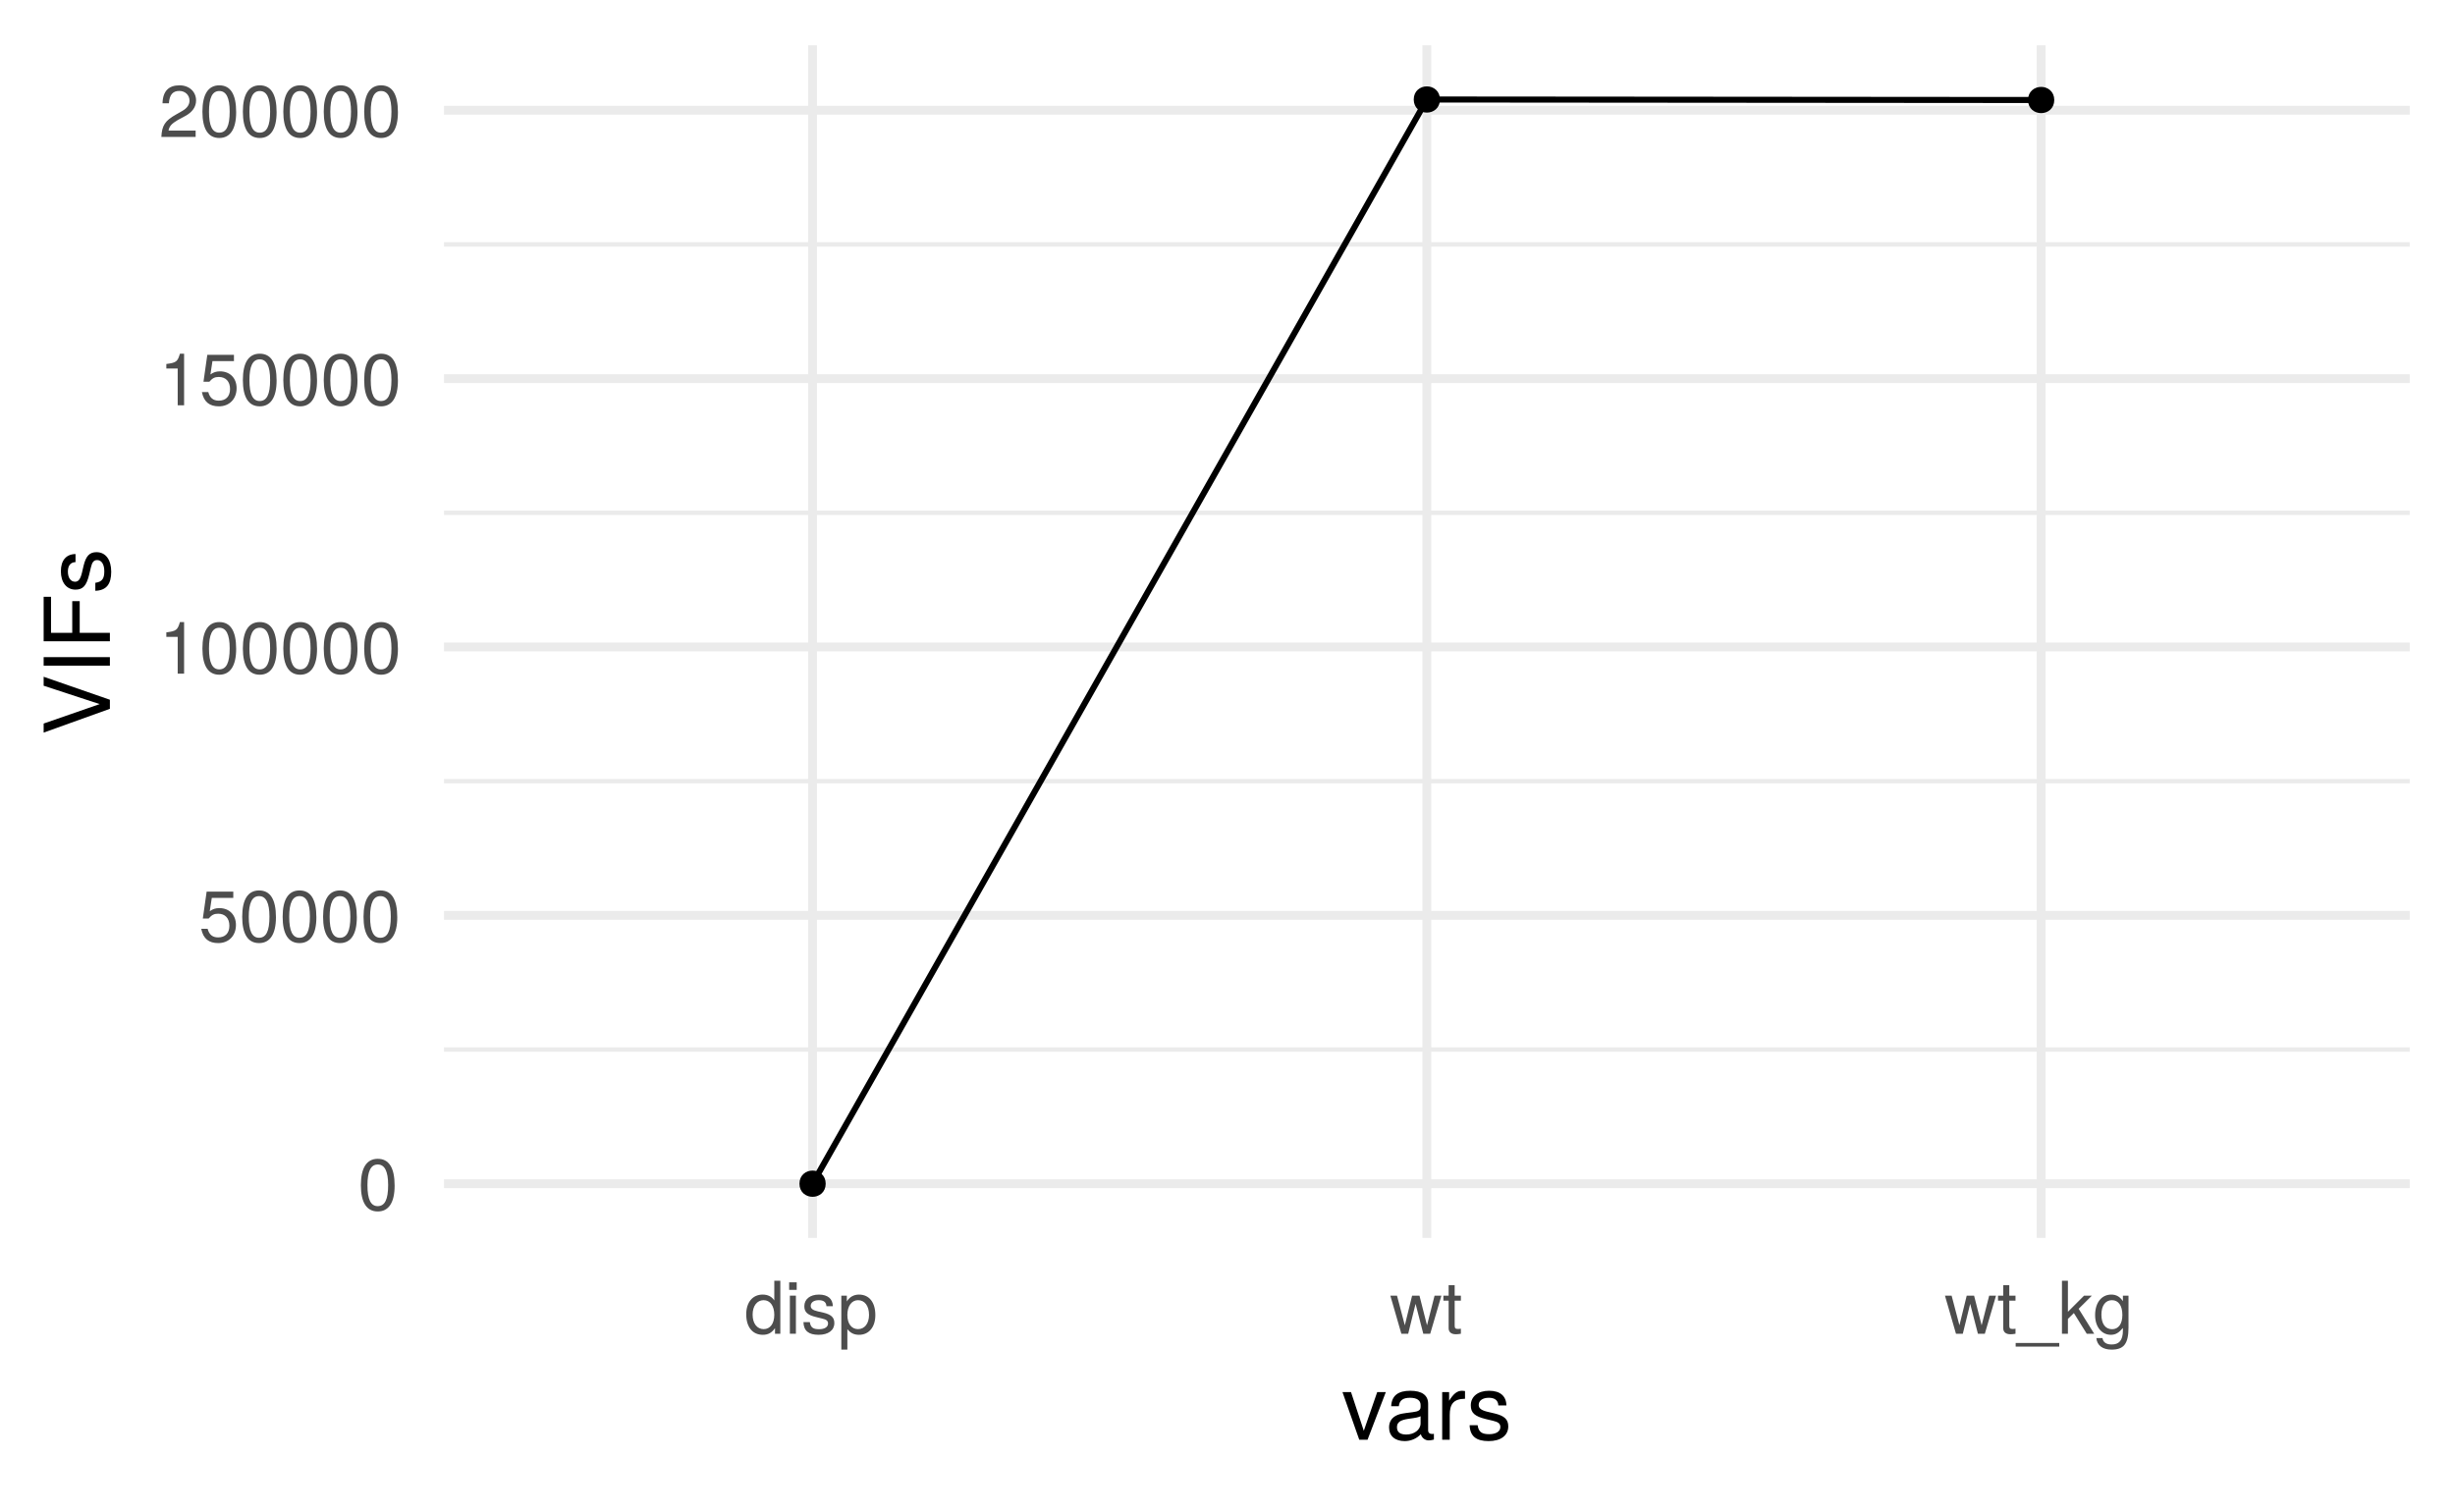
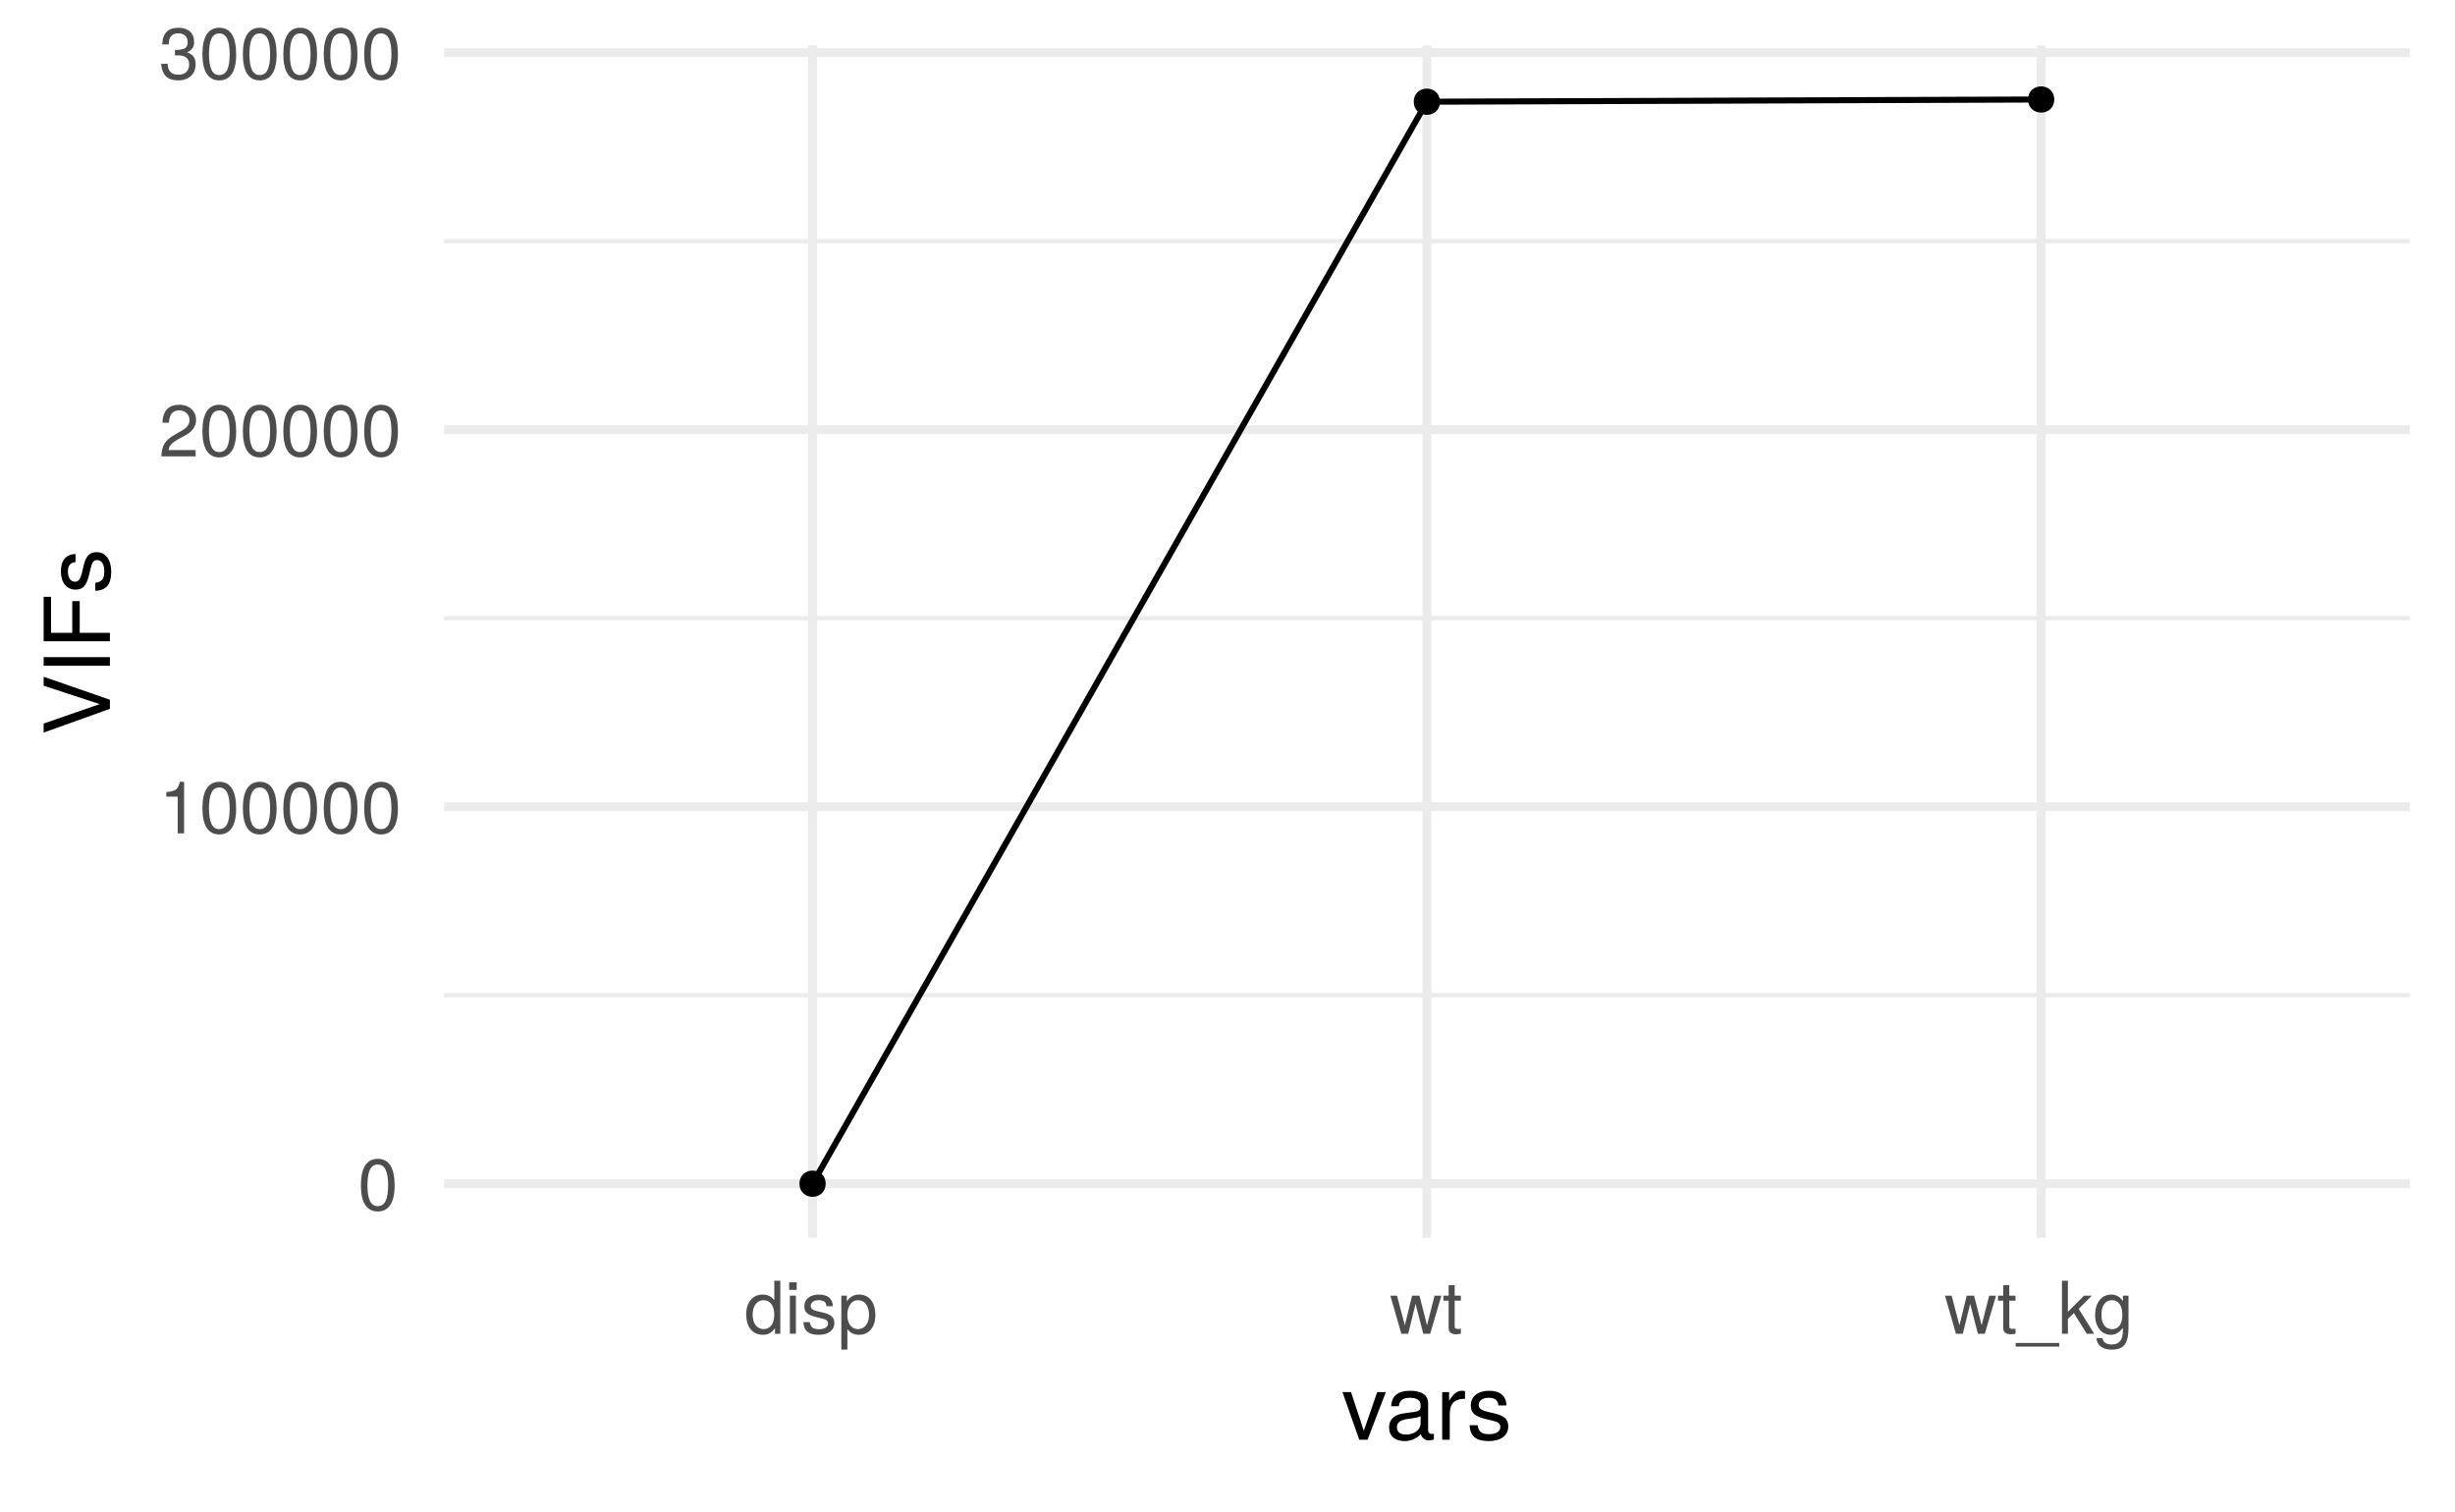
<svg xmlns="http://www.w3.org/2000/svg" xmlns:xlink="http://www.w3.org/1999/xlink" width="432pt" height="266pt" viewBox="0 0 432 266" version="1.1">
  <defs>
    <g>
      <symbol overflow="visible" id="glyph0-0">
        <path style="stroke:none;" d="" />
      </symbol>
      <symbol overflow="visible" id="glyph0-1">
        <path style="stroke:none;" d="M 6.484 -4.359 C 6.484 -7.516 5.484 -9.078 3.516 -9.078 C 1.562 -9.078 0.547 -7.484 0.547 -4.438 C 0.547 -1.375 1.578 0.188 3.516 0.188 C 5.438 0.188 6.484 -1.375 6.484 -4.359 Z M 5.344 -4.469 C 5.344 -1.891 4.75 -0.75 3.5 -0.75 C 2.297 -0.75 1.703 -1.938 1.703 -4.422 C 1.703 -6.906 2.297 -8.078 3.516 -8.078 C 4.734 -8.078 5.344 -6.891 5.344 -4.469 Z M 5.344 -4.469 " />
      </symbol>
      <symbol overflow="visible" id="glyph0-2">
-         <path style="stroke:none;" d="M 6.562 -3 C 6.562 -4.797 5.375 -5.969 3.641 -5.969 C 3 -5.969 2.484 -5.812 1.953 -5.422 L 2.312 -7.766 L 6.094 -7.766 L 6.094 -8.875 L 1.406 -8.875 L 0.734 -4.141 L 1.766 -4.141 C 2.297 -4.766 2.719 -4.984 3.422 -4.984 C 4.641 -4.984 5.406 -4.203 5.406 -2.859 C 5.406 -1.547 4.656 -0.812 3.422 -0.812 C 2.438 -0.812 1.844 -1.312 1.578 -2.328 L 0.453 -2.328 C 0.812 -0.531 1.844 0.188 3.453 0.188 C 5.281 0.188 6.562 -1.094 6.562 -3 Z M 6.562 -3 " />
+         <path style="stroke:none;" d="M 4.438 0 L 4.438 -9.078 L 3.703 -9.078 C 3.297 -7.672 3.047 -7.484 1.312 -7.266 L 1.312 -6.469 L 3.312 -6.469 L 3.312 0 Z M 4.438 0 " />
      </symbol>
      <symbol overflow="visible" id="glyph0-3">
-         <path style="stroke:none;" d="M 4.438 0 L 4.438 -9.078 L 3.703 -9.078 C 3.297 -7.672 3.047 -7.484 1.312 -7.266 L 1.312 -6.469 L 3.312 -6.469 L 3.312 0 Z M 4.438 0 " />
+         <path style="stroke:none;" d="M 6.547 -6.406 C 6.547 -7.953 5.344 -9.078 3.641 -9.078 C 1.781 -9.078 0.703 -8.125 0.641 -5.922 L 1.766 -5.922 C 1.859 -7.453 2.484 -8.094 3.594 -8.094 C 4.625 -8.094 5.391 -7.359 5.391 -6.391 C 5.391 -5.672 4.969 -5.062 4.156 -4.594 L 2.984 -3.922 C 1.094 -2.859 0.531 -2 0.438 0 L 6.469 0 L 6.469 -1.109 L 1.703 -1.109 C 1.812 -1.859 2.234 -2.328 3.344 -2.984 L 4.625 -3.672 C 5.891 -4.344 6.547 -5.297 6.547 -6.406 Z M 6.547 -6.406 " />
      </symbol>
      <symbol overflow="visible" id="glyph0-4">
-         <path style="stroke:none;" d="M 6.547 -6.406 C 6.547 -7.953 5.344 -9.078 3.641 -9.078 C 1.781 -9.078 0.703 -8.125 0.641 -5.922 L 1.766 -5.922 C 1.859 -7.453 2.484 -8.094 3.594 -8.094 C 4.625 -8.094 5.391 -7.359 5.391 -6.391 C 5.391 -5.672 4.969 -5.062 4.156 -4.594 L 2.984 -3.922 C 1.094 -2.859 0.531 -2 0.438 0 L 6.469 0 L 6.469 -1.109 L 1.703 -1.109 C 1.812 -1.859 2.234 -2.328 3.344 -2.984 L 4.625 -3.672 C 5.891 -4.344 6.547 -5.297 6.547 -6.406 Z M 6.547 -6.406 " />
+         <path style="stroke:none;" d="M 6.469 -2.641 C 6.469 -3.734 6.031 -4.375 4.938 -4.75 C 5.781 -5.078 6.203 -5.672 6.203 -6.578 C 6.203 -8.141 5.172 -9.078 3.438 -9.078 C 1.609 -9.078 0.641 -8.078 0.594 -6.141 L 1.734 -6.141 C 1.75 -7.484 2.297 -8.094 3.453 -8.094 C 4.453 -8.094 5.062 -7.5 5.062 -6.547 C 5.062 -5.562 4.625 -5.172 2.828 -5.172 L 2.828 -4.219 L 3.438 -4.219 C 4.688 -4.219 5.328 -3.641 5.328 -2.625 C 5.328 -1.484 4.625 -0.812 3.438 -0.812 C 2.219 -0.812 1.609 -1.422 1.531 -2.734 L 0.406 -2.734 C 0.547 -0.719 1.547 0.188 3.406 0.188 C 5.266 0.188 6.469 -0.922 6.469 -2.641 Z M 6.469 -2.641 " />
      </symbol>
      <symbol overflow="visible" id="glyph0-5">
        <path style="stroke:none;" d="M 6.328 0 L 6.328 -9.328 L 5.266 -9.328 L 5.266 -5.859 C 4.828 -6.547 4.109 -6.891 3.219 -6.891 C 1.469 -6.891 0.328 -5.547 0.328 -3.422 C 0.328 -1.156 1.453 0.188 3.25 0.188 C 4.172 0.188 4.812 -0.156 5.391 -0.984 L 5.391 0 Z M 5.266 -3.328 C 5.266 -1.781 4.531 -0.812 3.406 -0.812 C 2.234 -0.812 1.453 -1.797 1.453 -3.359 C 1.453 -4.906 2.234 -5.906 3.391 -5.906 C 4.547 -5.906 5.266 -4.875 5.266 -3.328 Z M 5.266 -3.328 " />
      </symbol>
      <symbol overflow="visible" id="glyph0-6">
        <path style="stroke:none;" d="M 1.953 0 L 1.953 -6.703 L 0.891 -6.703 L 0.891 0 Z M 2.094 -7.719 L 2.094 -9.047 L 0.766 -9.047 L 0.766 -7.719 Z M 2.094 -7.719 " />
      </symbol>
      <symbol overflow="visible" id="glyph0-7">
        <path style="stroke:none;" d="M 5.875 -1.875 C 5.875 -2.875 5.312 -3.375 3.984 -3.703 L 2.953 -3.938 C 2.078 -4.141 1.719 -4.422 1.719 -4.906 C 1.719 -5.516 2.266 -5.906 3.141 -5.906 C 4 -5.906 4.453 -5.547 4.484 -4.844 L 5.609 -4.844 C 5.594 -6.156 4.719 -6.891 3.172 -6.891 C 1.609 -6.891 0.594 -6.094 0.594 -4.844 C 0.594 -3.797 1.141 -3.297 2.719 -2.922 L 3.719 -2.672 C 4.469 -2.5 4.766 -2.281 4.766 -1.797 C 4.766 -1.172 4.141 -0.797 3.203 -0.797 C 2.234 -0.797 1.703 -1.031 1.562 -2.047 L 0.438 -2.047 C 0.484 -0.5 1.359 0.188 3.109 0.188 C 4.797 0.188 5.875 -0.594 5.875 -1.875 Z M 5.875 -1.875 " />
      </symbol>
      <symbol overflow="visible" id="glyph0-8">
        <path style="stroke:none;" d="M 6.688 -3.281 C 6.688 -5.547 5.594 -6.891 3.812 -6.891 C 2.906 -6.891 2.172 -6.484 1.672 -5.688 L 1.672 -6.703 L 0.703 -6.703 L 0.703 2.797 L 1.766 2.797 L 1.766 -0.812 C 2.328 -0.109 2.953 0.188 3.828 0.188 C 5.547 0.188 6.688 -1.156 6.688 -3.281 Z M 5.578 -3.312 C 5.578 -1.797 4.797 -0.812 3.641 -0.812 C 2.516 -0.812 1.766 -1.734 1.766 -3.297 C 1.766 -4.875 2.516 -5.906 3.641 -5.906 C 4.812 -5.906 5.578 -4.906 5.578 -3.312 Z M 5.578 -3.312 " />
      </symbol>
      <symbol overflow="visible" id="glyph0-9">
        <path style="stroke:none;" d="M 9.062 -6.703 L 7.859 -6.703 L 6.531 -1.484 L 5.203 -6.703 L 3.906 -6.703 L 2.625 -1.484 L 1.25 -6.703 L 0.078 -6.703 L 2.016 0 L 3.219 0 L 4.516 -5.266 L 5.875 0 L 7.094 0 Z M 9.062 -6.703 " />
      </symbol>
      <symbol overflow="visible" id="glyph0-10">
        <path style="stroke:none;" d="M 3.25 0 L 3.25 -0.891 C 3.109 -0.859 2.938 -0.844 2.734 -0.844 C 2.281 -0.844 2.156 -0.969 2.156 -1.453 L 2.156 -5.828 L 3.25 -5.828 L 3.25 -6.703 L 2.156 -6.703 L 2.156 -8.547 L 1.094 -8.547 L 1.094 -6.703 L 0.172 -6.703 L 0.172 -5.828 L 1.094 -5.828 L 1.094 -0.969 C 1.094 -0.297 1.547 0.094 2.375 0.094 C 2.641 0.094 2.891 0.062 3.25 0 Z M 3.25 0 " />
      </symbol>
      <symbol overflow="visible" id="glyph0-11">
        <path style="stroke:none;" d="M 7.391 2.266 L 7.391 1.625 L -0.281 1.625 L -0.281 2.266 Z M 7.391 2.266 " />
      </symbol>
      <symbol overflow="visible" id="glyph0-12">
        <path style="stroke:none;" d="M 6.422 0 L 3.688 -4.391 L 6.016 -6.703 L 4.641 -6.703 L 1.797 -3.859 L 1.797 -9.328 L 0.75 -9.328 L 0.75 0 L 1.797 0 L 1.797 -2.609 L 2.844 -3.641 L 5.109 0 Z M 6.422 0 " />
      </symbol>
      <symbol overflow="visible" id="glyph0-13">
        <path style="stroke:none;" d="M 6.25 -1.094 L 6.25 -6.703 L 5.266 -6.703 L 5.266 -5.734 C 4.734 -6.531 4.078 -6.891 3.219 -6.891 C 1.516 -6.891 0.375 -5.469 0.375 -3.281 C 0.375 -1.172 1.562 0.188 3.141 0.188 C 3.984 0.188 4.562 -0.172 5.266 -1.016 L 5.266 -0.562 C 5.266 1.219 4.547 1.891 3.297 1.891 C 2.453 1.891 1.797 1.594 1.672 0.766 L 0.594 0.766 C 0.703 2.031 1.688 2.797 3.266 2.797 C 5.359 2.797 6.25 1.859 6.25 -1.094 Z M 5.172 -3.312 C 5.172 -1.719 4.484 -0.797 3.359 -0.797 C 2.188 -0.797 1.484 -1.734 1.484 -3.359 C 1.484 -4.969 2.203 -5.906 3.344 -5.906 C 4.484 -5.906 5.172 -4.938 5.172 -3.312 Z M 5.172 -3.312 " />
      </symbol>
      <symbol overflow="visible" id="glyph1-0">
        <path style="stroke:none;" d="" />
      </symbol>
      <symbol overflow="visible" id="glyph1-1">
        <path style="stroke:none;" d="M 7.781 -8.391 L 6.266 -8.391 L 3.906 -1.578 L 1.656 -8.391 L 0.156 -8.391 L 3.109 0 L 4.562 0 Z M 7.781 -8.391 " />
      </symbol>
      <symbol overflow="visible" id="glyph1-2">
        <path style="stroke:none;" d="M 8.562 -0.031 L 8.562 -1.047 C 8.422 -1.016 8.359 -1.016 8.266 -1.016 C 7.812 -1.016 7.547 -1.25 7.547 -1.656 L 7.547 -6.344 C 7.547 -7.828 6.469 -8.625 4.406 -8.625 C 2.375 -8.625 1.125 -7.844 1.047 -5.906 L 2.391 -5.906 C 2.5 -6.922 3.109 -7.391 4.359 -7.391 C 5.547 -7.391 6.219 -6.938 6.219 -6.141 L 6.219 -5.797 C 6.219 -5.234 5.891 -4.984 4.828 -4.859 C 2.938 -4.625 2.656 -4.562 2.141 -4.359 C 1.172 -3.953 0.672 -3.203 0.672 -2.172 C 0.672 -0.656 1.734 0.234 3.422 0.234 C 4.5 0.234 5.531 -0.203 6.266 -0.984 C 6.422 -0.359 6.984 0.109 7.641 0.109 C 7.922 0.109 8.125 0.078 8.562 -0.031 Z M 6.219 -2.891 C 6.219 -1.703 5.016 -0.922 3.719 -0.922 C 2.672 -0.922 2.062 -1.297 2.062 -2.203 C 2.062 -3.094 2.656 -3.469 4.078 -3.688 C 5.484 -3.875 5.781 -3.938 6.219 -4.141 Z M 6.219 -2.891 " />
      </symbol>
      <symbol overflow="visible" id="glyph1-3">
        <path style="stroke:none;" d="M 5.141 -7.219 L 5.141 -8.578 C 4.906 -8.609 4.797 -8.625 4.625 -8.625 C 3.766 -8.625 3.109 -8.109 2.344 -6.859 L 2.344 -8.391 L 1.125 -8.391 L 1.125 0 L 2.453 0 L 2.453 -4.359 C 2.453 -6.234 3.078 -7.188 5.141 -7.219 Z M 5.141 -7.219 " />
      </symbol>
      <symbol overflow="visible" id="glyph1-4">
        <path style="stroke:none;" d="M 7.344 -2.359 C 7.344 -3.594 6.641 -4.219 4.969 -4.625 L 3.703 -4.922 C 2.609 -5.188 2.141 -5.531 2.141 -6.125 C 2.141 -6.891 2.828 -7.391 3.922 -7.391 C 4.984 -7.391 5.562 -6.922 5.594 -6.047 L 7.016 -6.047 C 6.984 -7.703 5.906 -8.625 3.969 -8.625 C 2.016 -8.625 0.75 -7.609 0.75 -6.062 C 0.75 -4.75 1.422 -4.125 3.406 -3.641 L 4.656 -3.344 C 5.578 -3.125 5.953 -2.844 5.953 -2.234 C 5.953 -1.453 5.172 -0.984 4 -0.984 C 2.797 -0.984 2.125 -1.281 1.953 -2.562 L 0.547 -2.562 C 0.609 -0.625 1.703 0.234 3.891 0.234 C 6 0.234 7.344 -0.734 7.344 -2.359 Z M 7.344 -2.359 " />
      </symbol>
      <symbol overflow="visible" id="glyph2-0">
        <path style="stroke:none;" d="" />
      </symbol>
      <symbol overflow="visible" id="glyph2-1">
        <path style="stroke:none;" d="M -11.656 -10.312 L -11.656 -8.734 L -1.797 -5.5 L -11.656 -2.078 L -11.656 -0.484 L 0 -4.672 L 0 -6.266 Z M -11.656 -10.312 " />
      </symbol>
      <symbol overflow="visible" id="glyph2-2">
        <path style="stroke:none;" d="M 0 -3.094 L -11.656 -3.094 L -11.656 -1.594 L 0 -1.594 Z M 0 -3.094 " />
      </symbol>
      <symbol overflow="visible" id="glyph2-3">
        <path style="stroke:none;" d="M -10.359 -9.266 L -11.656 -9.266 L -11.656 -1.438 L 0 -1.438 L 0 -2.922 L -5.312 -2.922 L -5.312 -8.5 L -6.625 -8.5 L -6.625 -2.922 L -10.359 -2.922 Z M -10.359 -9.266 " />
      </symbol>
      <symbol overflow="visible" id="glyph2-4">
        <path style="stroke:none;" d="M -2.359 -7.344 C -3.594 -7.344 -4.219 -6.641 -4.625 -4.969 L -4.922 -3.703 C -5.188 -2.609 -5.531 -2.141 -6.125 -2.141 C -6.891 -2.141 -7.391 -2.828 -7.391 -3.922 C -7.391 -4.984 -6.922 -5.562 -6.047 -5.594 L -6.047 -7.016 C -7.703 -6.984 -8.625 -5.906 -8.625 -3.969 C -8.625 -2.016 -7.609 -0.75 -6.062 -0.75 C -4.75 -0.75 -4.125 -1.422 -3.641 -3.406 L -3.344 -4.656 C -3.125 -5.578 -2.844 -5.953 -2.234 -5.953 C -1.453 -5.953 -0.984 -5.172 -0.984 -4 C -0.984 -2.797 -1.281 -2.125 -2.562 -1.953 L -2.562 -0.547 C -0.625 -0.609 0.234 -1.703 0.234 -3.891 C 0.234 -6 -0.734 -7.344 -2.359 -7.344 Z M -2.359 -7.344 " />
      </symbol>
    </g>
    <clipPath id="clip1">
-       <path d="M 78.129 184 L 424.031 184 L 424.031 186 L 78.129 186 Z M 78.129 184 " />
+       <path d="M 78.129 174 L 424.031 174 L 424.031 176 L 78.129 176 Z M 78.129 174 " />
    </clipPath>
    <clipPath id="clip2">
-       <path d="M 78.129 137 L 424.031 137 L 424.031 138 L 78.129 138 Z M 78.129 137 " />
+       <path d="M 78.129 108 L 424.031 108 L 424.031 110 L 78.129 110 Z M 78.129 108 " />
    </clipPath>
    <clipPath id="clip3">
-       <path d="M 78.129 89 L 424.031 89 L 424.031 91 L 78.129 91 Z M 78.129 89 " />
+       <path d="M 78.129 42 L 424.031 42 L 424.031 43 L 78.129 43 Z M 78.129 42 " />
    </clipPath>
    <clipPath id="clip4">
-       <path d="M 78.129 42 L 424.031 42 L 424.031 44 L 78.129 44 Z M 78.129 42 " />
+       <path d="M 78.129 207 L 424.031 207 L 424.031 210 L 78.129 210 Z M 78.129 207 " />
    </clipPath>
    <clipPath id="clip5">
-       <path d="M 78.129 207 L 424.031 207 L 424.031 210 L 78.129 210 Z M 78.129 207 " />
+       <path d="M 78.129 141 L 424.031 141 L 424.031 143 L 78.129 143 Z M 78.129 141 " />
    </clipPath>
    <clipPath id="clip6">
-       <path d="M 78.129 160 L 424.031 160 L 424.031 162 L 78.129 162 Z M 78.129 160 " />
+       <path d="M 78.129 74 L 424.031 74 L 424.031 77 L 78.129 77 Z M 78.129 74 " />
    </clipPath>
    <clipPath id="clip7">
-       <path d="M 78.129 113 L 424.031 113 L 424.031 115 L 78.129 115 Z M 78.129 113 " />
+       <path d="M 78.129 8 L 424.031 8 L 424.031 11 L 78.129 11 Z M 78.129 8 " />
    </clipPath>
    <clipPath id="clip8">
-       <path d="M 78.129 65 L 424.031 65 L 424.031 68 L 78.129 68 Z M 78.129 65 " />
+       <path d="M 142 7.969 L 144 7.969 L 144 217.871 L 142 217.871 Z M 142 7.969 " />
    </clipPath>
    <clipPath id="clip9">
-       <path d="M 78.129 18 L 424.031 18 L 424.031 21 L 78.129 21 Z M 78.129 18 " />
+       <path d="M 250 7.969 L 252 7.969 L 252 217.871 L 250 217.871 Z M 250 7.969 " />
    </clipPath>
    <clipPath id="clip10">
-       <path d="M 142 7.969 L 144 7.969 L 144 217.871 L 142 217.871 Z M 142 7.969 " />
-     </clipPath>
-     <clipPath id="clip11">
-       <path d="M 250 7.969 L 252 7.969 L 252 217.871 L 250 217.871 Z M 250 7.969 " />
-     </clipPath>
-     <clipPath id="clip12">
      <path d="M 358 7.969 L 360 7.969 L 360 217.871 L 358 217.871 Z M 358 7.969 " />
    </clipPath>
  </defs>
-   <g id="surface40">
+   <g id="surface65">
    <rect x="0" y="0" width="432" height="266" style="fill:rgb(100%,100%,100%);fill-opacity:1;stroke:none;" />
    <g clip-path="url(#clip1)" clip-rule="nonzero">
-       <path style="fill:none;stroke-width:0.776;stroke-linecap:butt;stroke-linejoin:round;stroke:rgb(92.157%,92.157%,92.157%);stroke-opacity:1;stroke-miterlimit:10;" d="M 78.129 184.719 L 424.031 184.719 " />
+       <path style="fill:none;stroke-width:0.776;stroke-linecap:butt;stroke-linejoin:round;stroke:rgb(92.157%,92.157%,92.157%);stroke-opacity:1;stroke-miterlimit:10;" d="M 78.129 175.156 L 424.031 175.156 " />
    </g>
    <g clip-path="url(#clip2)" clip-rule="nonzero">
-       <path style="fill:none;stroke-width:0.776;stroke-linecap:butt;stroke-linejoin:round;stroke:rgb(92.157%,92.157%,92.157%);stroke-opacity:1;stroke-miterlimit:10;" d="M 78.129 137.484 L 424.031 137.484 " />
+       <path style="fill:none;stroke-width:0.776;stroke-linecap:butt;stroke-linejoin:round;stroke:rgb(92.157%,92.157%,92.157%);stroke-opacity:1;stroke-miterlimit:10;" d="M 78.129 108.801 L 424.031 108.801 " />
    </g>
    <g clip-path="url(#clip3)" clip-rule="nonzero">
-       <path style="fill:none;stroke-width:0.776;stroke-linecap:butt;stroke-linejoin:round;stroke:rgb(92.157%,92.157%,92.157%);stroke-opacity:1;stroke-miterlimit:10;" d="M 78.129 90.25 L 424.031 90.25 " />
+       <path style="fill:none;stroke-width:0.776;stroke-linecap:butt;stroke-linejoin:round;stroke:rgb(92.157%,92.157%,92.157%);stroke-opacity:1;stroke-miterlimit:10;" d="M 78.129 42.445 L 424.031 42.445 " />
    </g>
    <g clip-path="url(#clip4)" clip-rule="nonzero">
-       <path style="fill:none;stroke-width:0.776;stroke-linecap:butt;stroke-linejoin:round;stroke:rgb(92.157%,92.157%,92.157%);stroke-opacity:1;stroke-miterlimit:10;" d="M 78.129 43.016 L 424.031 43.016 " />
+       <path style="fill:none;stroke-width:1.552;stroke-linecap:butt;stroke-linejoin:round;stroke:rgb(92.157%,92.157%,92.157%);stroke-opacity:1;stroke-miterlimit:10;" d="M 78.129 208.336 L 424.031 208.336 " />
    </g>
    <g clip-path="url(#clip5)" clip-rule="nonzero">
-       <path style="fill:none;stroke-width:1.552;stroke-linecap:butt;stroke-linejoin:round;stroke:rgb(92.157%,92.157%,92.157%);stroke-opacity:1;stroke-miterlimit:10;" d="M 78.129 208.336 L 424.031 208.336 " />
+       <path style="fill:none;stroke-width:1.552;stroke-linecap:butt;stroke-linejoin:round;stroke:rgb(92.157%,92.157%,92.157%);stroke-opacity:1;stroke-miterlimit:10;" d="M 78.129 141.98 L 424.031 141.98 " />
    </g>
    <g clip-path="url(#clip6)" clip-rule="nonzero">
-       <path style="fill:none;stroke-width:1.552;stroke-linecap:butt;stroke-linejoin:round;stroke:rgb(92.157%,92.157%,92.157%);stroke-opacity:1;stroke-miterlimit:10;" d="M 78.129 161.102 L 424.031 161.102 " />
+       <path style="fill:none;stroke-width:1.552;stroke-linecap:butt;stroke-linejoin:round;stroke:rgb(92.157%,92.157%,92.157%);stroke-opacity:1;stroke-miterlimit:10;" d="M 78.129 75.621 L 424.031 75.621 " />
    </g>
    <g clip-path="url(#clip7)" clip-rule="nonzero">
-       <path style="fill:none;stroke-width:1.552;stroke-linecap:butt;stroke-linejoin:round;stroke:rgb(92.157%,92.157%,92.157%);stroke-opacity:1;stroke-miterlimit:10;" d="M 78.129 113.867 L 424.031 113.867 " />
+       <path style="fill:none;stroke-width:1.552;stroke-linecap:butt;stroke-linejoin:round;stroke:rgb(92.157%,92.157%,92.157%);stroke-opacity:1;stroke-miterlimit:10;" d="M 78.129 9.266 L 424.031 9.266 " />
    </g>
    <g clip-path="url(#clip8)" clip-rule="nonzero">
-       <path style="fill:none;stroke-width:1.552;stroke-linecap:butt;stroke-linejoin:round;stroke:rgb(92.157%,92.157%,92.157%);stroke-opacity:1;stroke-miterlimit:10;" d="M 78.129 66.633 L 424.031 66.633 " />
+       <path style="fill:none;stroke-width:1.552;stroke-linecap:butt;stroke-linejoin:round;stroke:rgb(92.157%,92.157%,92.157%);stroke-opacity:1;stroke-miterlimit:10;" d="M 142.984 217.871 L 142.984 7.969 " />
    </g>
    <g clip-path="url(#clip9)" clip-rule="nonzero">
-       <path style="fill:none;stroke-width:1.552;stroke-linecap:butt;stroke-linejoin:round;stroke:rgb(92.157%,92.157%,92.157%);stroke-opacity:1;stroke-miterlimit:10;" d="M 78.129 19.402 L 424.031 19.402 " />
+       <path style="fill:none;stroke-width:1.552;stroke-linecap:butt;stroke-linejoin:round;stroke:rgb(92.157%,92.157%,92.157%);stroke-opacity:1;stroke-miterlimit:10;" d="M 251.078 217.871 L 251.078 7.969 " />
    </g>
    <g clip-path="url(#clip10)" clip-rule="nonzero">
-       <path style="fill:none;stroke-width:1.552;stroke-linecap:butt;stroke-linejoin:round;stroke:rgb(92.157%,92.157%,92.157%);stroke-opacity:1;stroke-miterlimit:10;" d="M 142.984 217.871 L 142.984 7.969 " />
-     </g>
-     <g clip-path="url(#clip11)" clip-rule="nonzero">
-       <path style="fill:none;stroke-width:1.552;stroke-linecap:butt;stroke-linejoin:round;stroke:rgb(92.157%,92.157%,92.157%);stroke-opacity:1;stroke-miterlimit:10;" d="M 251.078 217.871 L 251.078 7.969 " />
-     </g>
-     <g clip-path="url(#clip12)" clip-rule="nonzero">
      <path style="fill:none;stroke-width:1.552;stroke-linecap:butt;stroke-linejoin:round;stroke:rgb(92.157%,92.157%,92.157%);stroke-opacity:1;stroke-miterlimit:10;" d="M 359.172 217.871 L 359.172 7.969 " />
    </g>
    <path style="fill-rule:nonzero;fill:rgb(0%,0%,0%);fill-opacity:1;stroke-width:0.709;stroke-linecap:round;stroke-linejoin:round;stroke:rgb(0%,0%,0%);stroke-opacity:1;stroke-miterlimit:10;" d="M 144.941 208.332 C 144.941 210.938 141.031 210.938 141.031 208.332 C 141.031 205.723 144.941 205.723 144.941 208.332 " />
-     <path style="fill-rule:nonzero;fill:rgb(0%,0%,0%);fill-opacity:1;stroke-width:0.709;stroke-linecap:round;stroke-linejoin:round;stroke:rgb(0%,0%,0%);stroke-opacity:1;stroke-miterlimit:10;" d="M 253.035 17.512 C 253.035 20.117 249.125 20.117 249.125 17.512 C 249.125 14.906 253.035 14.906 253.035 17.512 " />
-     <path style="fill-rule:nonzero;fill:rgb(0%,0%,0%);fill-opacity:1;stroke-width:0.709;stroke-linecap:round;stroke-linejoin:round;stroke:rgb(0%,0%,0%);stroke-opacity:1;stroke-miterlimit:10;" d="M 361.129 17.602 C 361.129 20.211 357.219 20.211 357.219 17.602 C 357.219 14.996 361.129 14.996 361.129 17.602 " />
-     <path style="fill:none;stroke-width:1.067;stroke-linecap:butt;stroke-linejoin:round;stroke:rgb(0%,0%,0%);stroke-opacity:1;stroke-miterlimit:10;" d="M 142.984 208.332 L 251.078 17.512 L 359.172 17.602 " />
+     <path style="fill-rule:nonzero;fill:rgb(0%,0%,0%);fill-opacity:1;stroke-width:0.709;stroke-linecap:round;stroke-linejoin:round;stroke:rgb(0%,0%,0%);stroke-opacity:1;stroke-miterlimit:10;" d="M 253.035 17.902 C 253.035 20.512 249.125 20.512 249.125 17.902 C 249.125 15.297 253.035 15.297 253.035 17.902 " />
+     <path style="fill-rule:nonzero;fill:rgb(0%,0%,0%);fill-opacity:1;stroke-width:0.709;stroke-linecap:round;stroke-linejoin:round;stroke:rgb(0%,0%,0%);stroke-opacity:1;stroke-miterlimit:10;" d="M 361.129 17.512 C 361.129 20.117 357.219 20.117 357.219 17.512 C 357.219 14.906 361.129 14.906 361.129 17.512 " />
+     <path style="fill:none;stroke-width:1.067;stroke-linecap:butt;stroke-linejoin:round;stroke:rgb(0%,0%,0%);stroke-opacity:1;stroke-miterlimit:10;" d="M 142.984 208.332 L 251.078 17.902 L 359.172 17.512 " />
    <g style="fill:rgb(30.196%,30.196%,30.196%);fill-opacity:1;">
      <use xlink:href="#glyph0-1" x="62.957" y="213.03" />
    </g>
    <g style="fill:rgb(30.196%,30.196%,30.196%);fill-opacity:1;">
-       <use xlink:href="#glyph0-2" x="34.957" y="165.796" />
-       <use xlink:href="#glyph0-1" x="42.073" y="165.796" />
-       <use xlink:href="#glyph0-1" x="49.189" y="165.796" />
-       <use xlink:href="#glyph0-1" x="56.306" y="165.796" />
-       <use xlink:href="#glyph0-1" x="63.422" y="165.796" />
-     </g>
-     <g style="fill:rgb(30.196%,30.196%,30.196%);fill-opacity:1;">
-       <use xlink:href="#glyph0-3" x="27.957" y="118.562" />
-       <use xlink:href="#glyph0-1" x="35.073" y="118.562" />
-       <use xlink:href="#glyph0-1" x="42.189" y="118.562" />
-       <use xlink:href="#glyph0-1" x="49.306" y="118.562" />
-       <use xlink:href="#glyph0-1" x="56.422" y="118.562" />
-       <use xlink:href="#glyph0-1" x="63.538" y="118.562" />
-     </g>
-     <g style="fill:rgb(30.196%,30.196%,30.196%);fill-opacity:1;">
-       <use xlink:href="#glyph0-3" x="27.957" y="71.327" />
-       <use xlink:href="#glyph0-2" x="35.073" y="71.327" />
-       <use xlink:href="#glyph0-1" x="42.189" y="71.327" />
-       <use xlink:href="#glyph0-1" x="49.306" y="71.327" />
-       <use xlink:href="#glyph0-1" x="56.422" y="71.327" />
-       <use xlink:href="#glyph0-1" x="63.538" y="71.327" />
-     </g>
-     <g style="fill:rgb(30.196%,30.196%,30.196%);fill-opacity:1;">
-       <use xlink:href="#glyph0-4" x="27.957" y="24.097" />
-       <use xlink:href="#glyph0-1" x="35.073" y="24.097" />
-       <use xlink:href="#glyph0-1" x="42.189" y="24.097" />
-       <use xlink:href="#glyph0-1" x="49.306" y="24.097" />
-       <use xlink:href="#glyph0-1" x="56.422" y="24.097" />
-       <use xlink:href="#glyph0-1" x="63.538" y="24.097" />
+       <use xlink:href="#glyph0-2" x="27.957" y="146.675" />
+       <use xlink:href="#glyph0-1" x="35.073" y="146.675" />
+       <use xlink:href="#glyph0-1" x="42.189" y="146.675" />
+       <use xlink:href="#glyph0-1" x="49.306" y="146.675" />
+       <use xlink:href="#glyph0-1" x="56.422" y="146.675" />
+       <use xlink:href="#glyph0-1" x="63.538" y="146.675" />
+     </g>
+     <g style="fill:rgb(30.196%,30.196%,30.196%);fill-opacity:1;">
+       <use xlink:href="#glyph0-3" x="27.957" y="80.315" />
+       <use xlink:href="#glyph0-1" x="35.073" y="80.315" />
+       <use xlink:href="#glyph0-1" x="42.189" y="80.315" />
+       <use xlink:href="#glyph0-1" x="49.306" y="80.315" />
+       <use xlink:href="#glyph0-1" x="56.422" y="80.315" />
+       <use xlink:href="#glyph0-1" x="63.538" y="80.315" />
+     </g>
+     <g style="fill:rgb(30.196%,30.196%,30.196%);fill-opacity:1;">
+       <use xlink:href="#glyph0-4" x="27.957" y="13.96" />
+       <use xlink:href="#glyph0-1" x="35.073" y="13.96" />
+       <use xlink:href="#glyph0-1" x="42.189" y="13.96" />
+       <use xlink:href="#glyph0-1" x="49.306" y="13.96" />
+       <use xlink:href="#glyph0-1" x="56.422" y="13.96" />
+       <use xlink:href="#glyph0-1" x="63.538" y="13.96" />
    </g>
    <g style="fill:rgb(30.196%,30.196%,30.196%);fill-opacity:1;">
      <use xlink:href="#glyph0-5" x="130.984" y="234.737" />
      <use xlink:href="#glyph0-6" x="138.101" y="234.737" />
      <use xlink:href="#glyph0-7" x="140.942" y="234.737" />
      <use xlink:href="#glyph0-8" x="147.343" y="234.737" />
    </g>
    <g style="fill:rgb(30.196%,30.196%,30.196%);fill-opacity:1;">
      <use xlink:href="#glyph0-9" x="244.578" y="234.737" />
      <use xlink:href="#glyph0-10" x="253.819" y="234.737" />
    </g>
    <g style="fill:rgb(30.196%,30.196%,30.196%);fill-opacity:1;">
      <use xlink:href="#glyph0-9" x="342.172" y="234.737" />
      <use xlink:href="#glyph0-10" x="351.413" y="234.737" />
      <use xlink:href="#glyph0-11" x="354.972" y="234.737" />
      <use xlink:href="#glyph0-12" x="362.088" y="234.737" />
      <use xlink:href="#glyph0-13" x="368.296" y="234.737" />
    </g>
    <g style="fill:rgb(0%,0%,0%);fill-opacity:1;">
      <use xlink:href="#glyph1-1" x="236.078" y="253.399" />
      <use xlink:href="#glyph1-2" x="243.758" y="253.399" />
      <use xlink:href="#glyph1-3" x="252.654" y="253.399" />
      <use xlink:href="#glyph1-4" x="258.062" y="253.399" />
    </g>
    <g style="fill:rgb(0%,0%,0%);fill-opacity:1;">
      <use xlink:href="#glyph2-1" x="19.337" y="129.422" />
      <use xlink:href="#glyph2-2" x="19.337" y="118.75" />
      <use xlink:href="#glyph2-3" x="19.337" y="114.302" />
      <use xlink:href="#glyph2-4" x="19.337" y="104.525" />
    </g>
  </g>
</svg>
